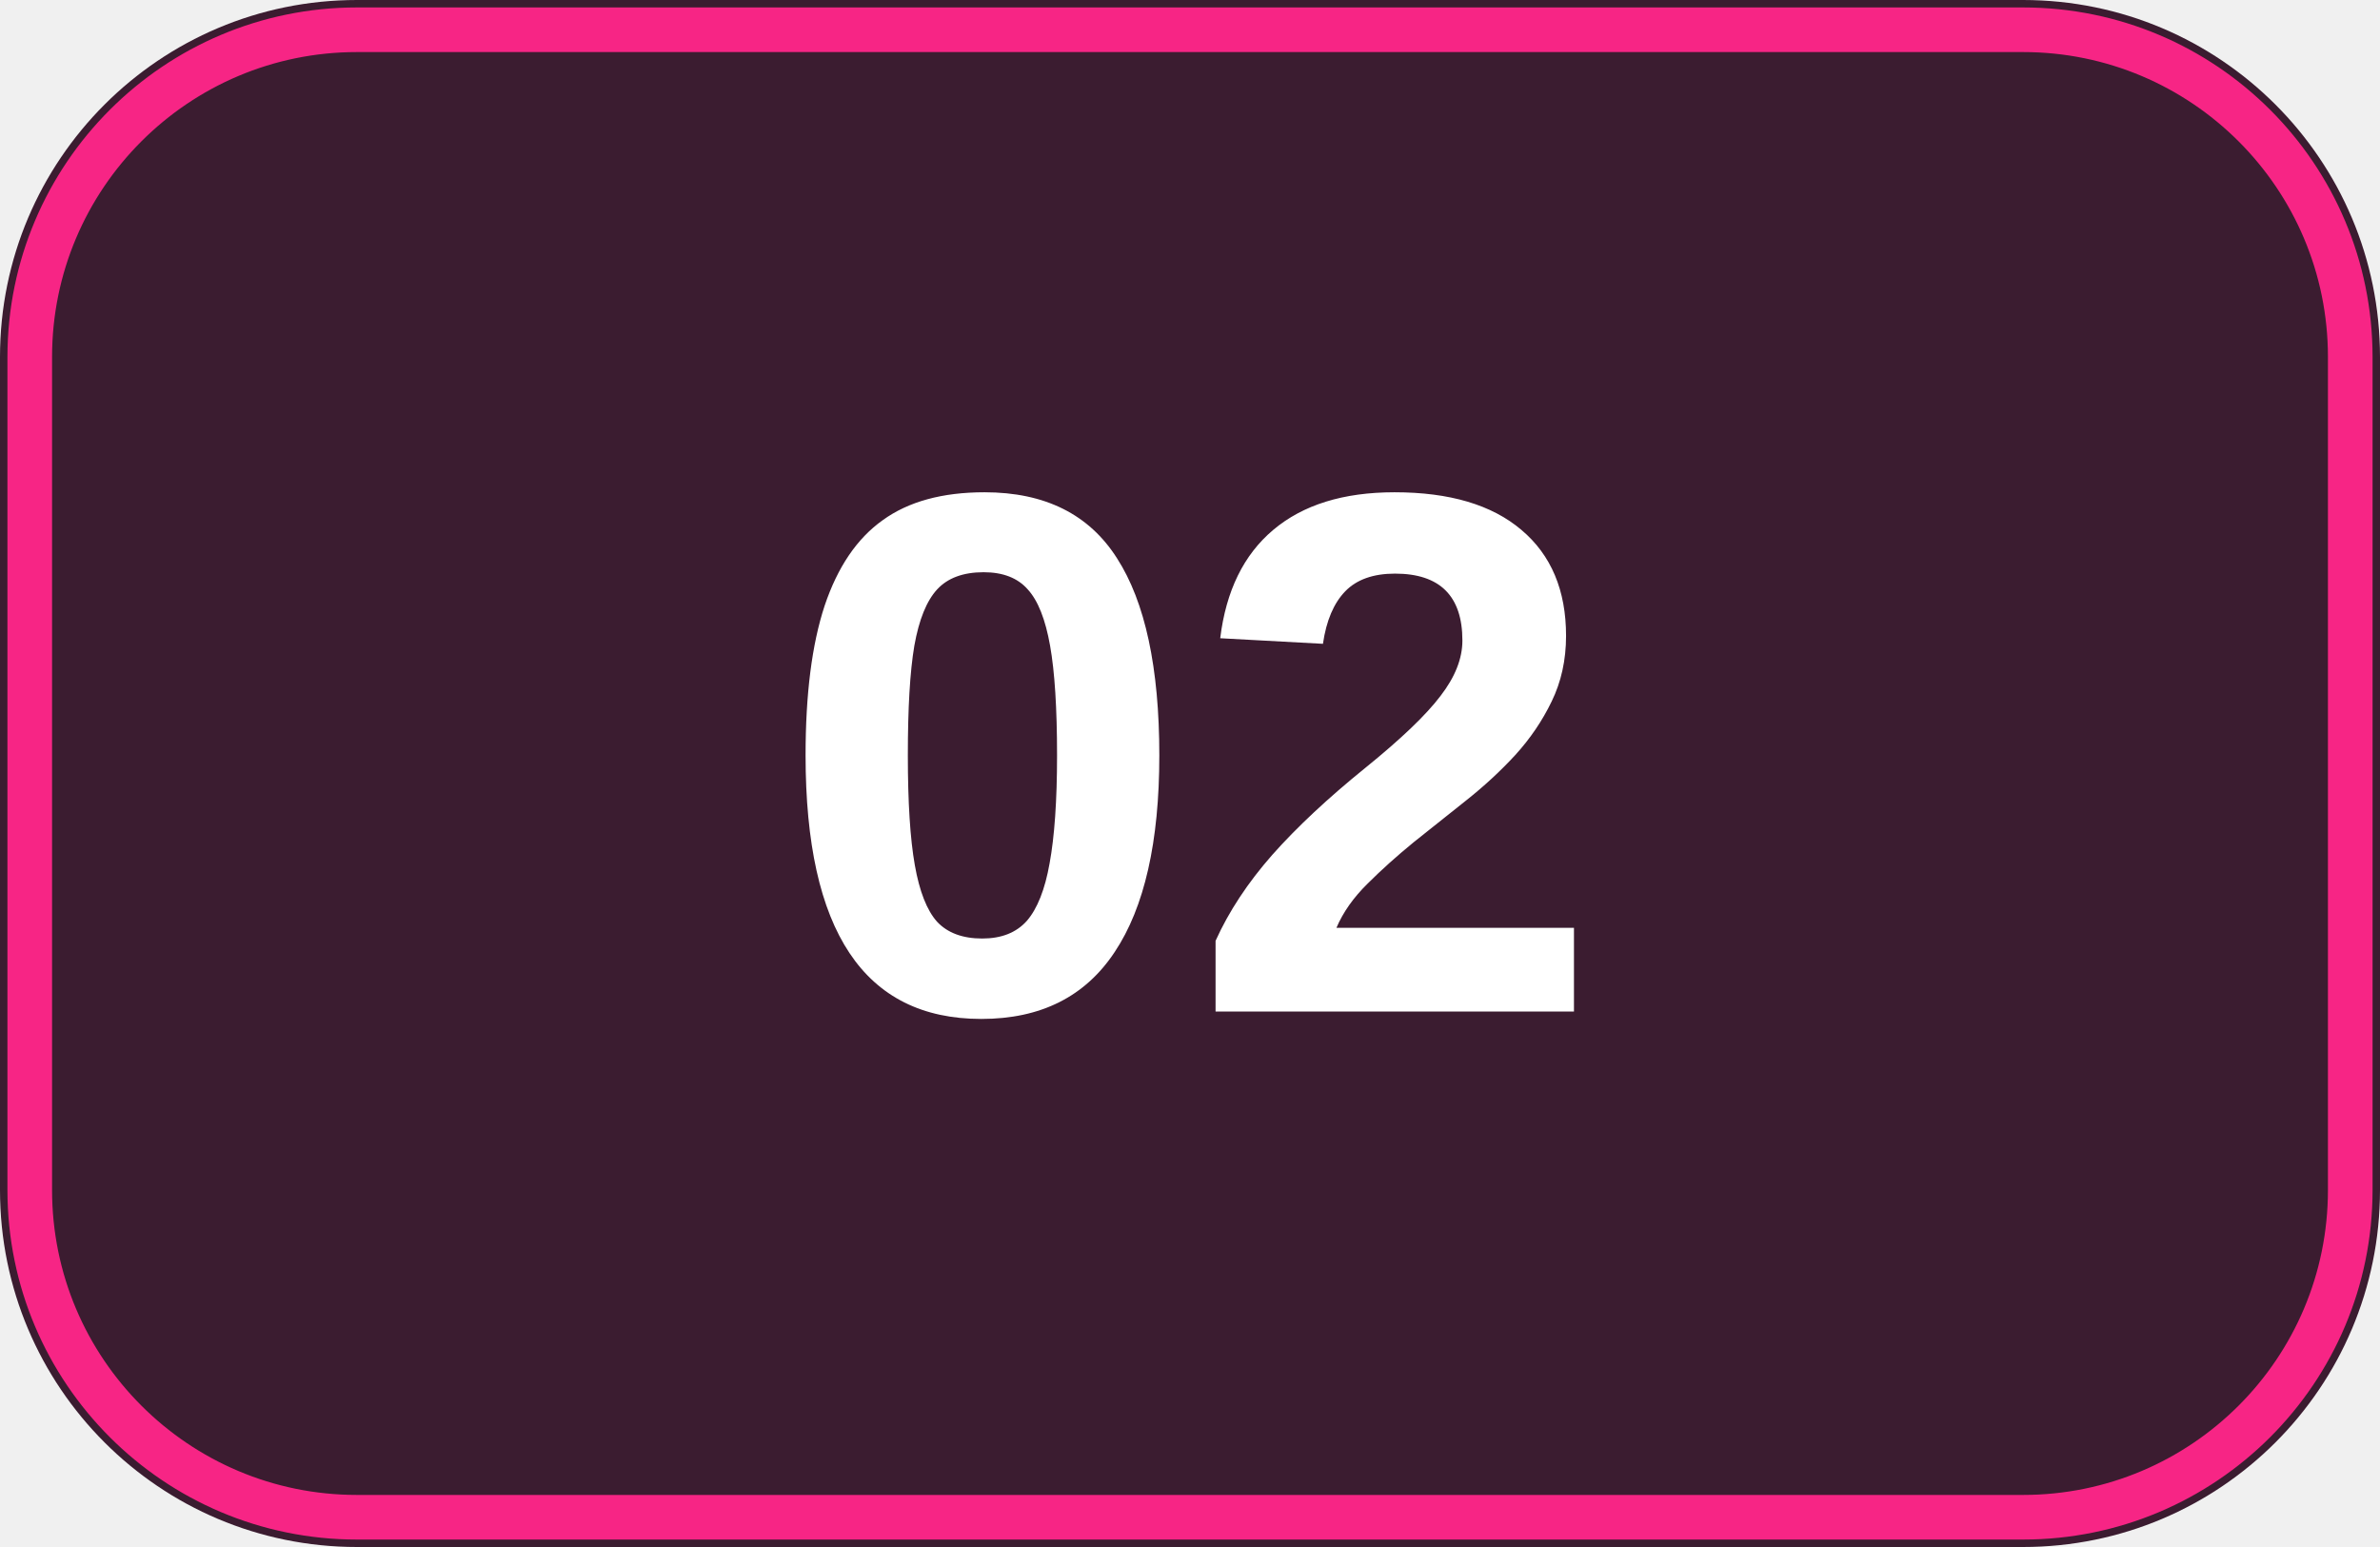
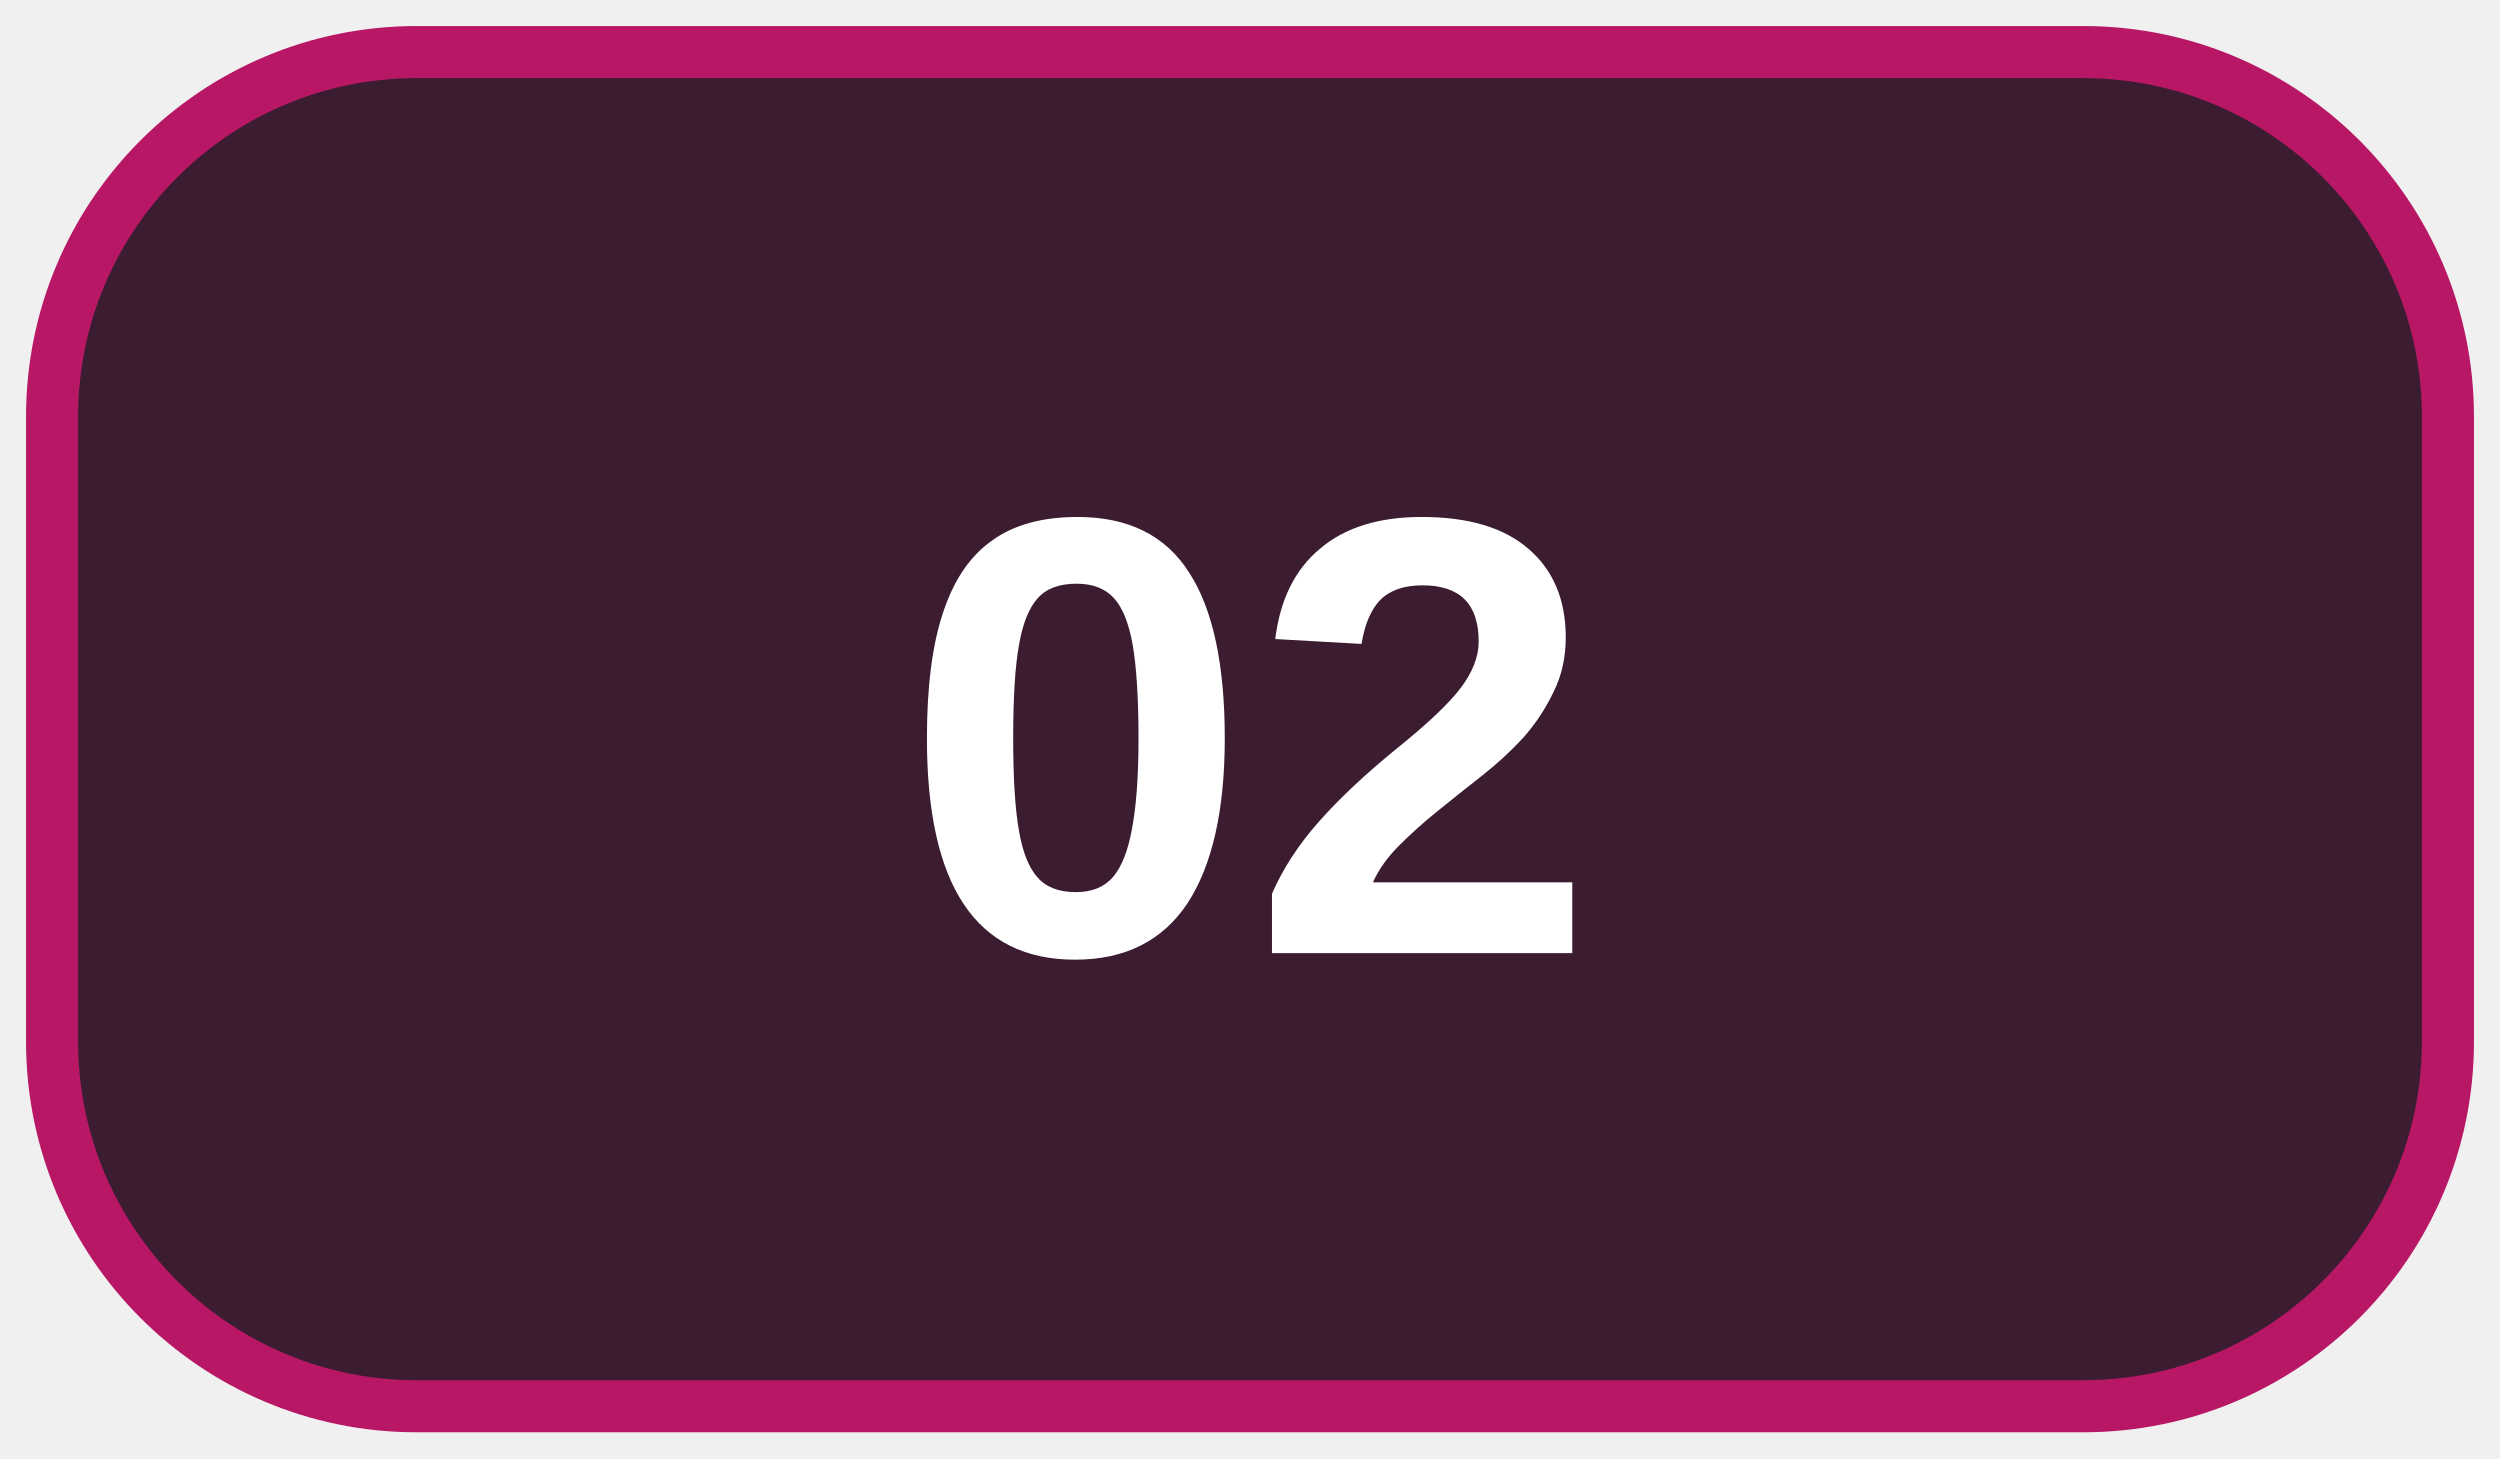
- <svg xmlns="http://www.w3.org/2000/svg" width="80" height="52" viewBox="0 0 80 52" role="img" aria-label="02">
-   <rect width="80" height="52" rx="12" fill="#3B1C30" />
-   <rect x="1" y="1" width="78" height="50" rx="11" fill="none" stroke="#F72585" stroke-width="1.5" />
-   <text x="40" y="34" text-anchor="middle" fill="#FFFFFF" font-family="Arial,Helvetica,sans-serif" font-weight="700" font-size="25">02</text>
+ <svg xmlns="http://www.w3.org/2000/svg" width="48" height="28" viewBox="0 0 48 28" role="img" aria-label="02">
+   <rect x="1" y="1" width="46" height="26" rx="7" fill="#3B1C30" stroke="#B81765" stroke-width="1" />
+   <text x="24" y="18.3" text-anchor="middle" font-family="Arial,Helvetica,sans-serif" font-size="12" font-weight="700" fill="#FFFFFF">02</text>
</svg>
